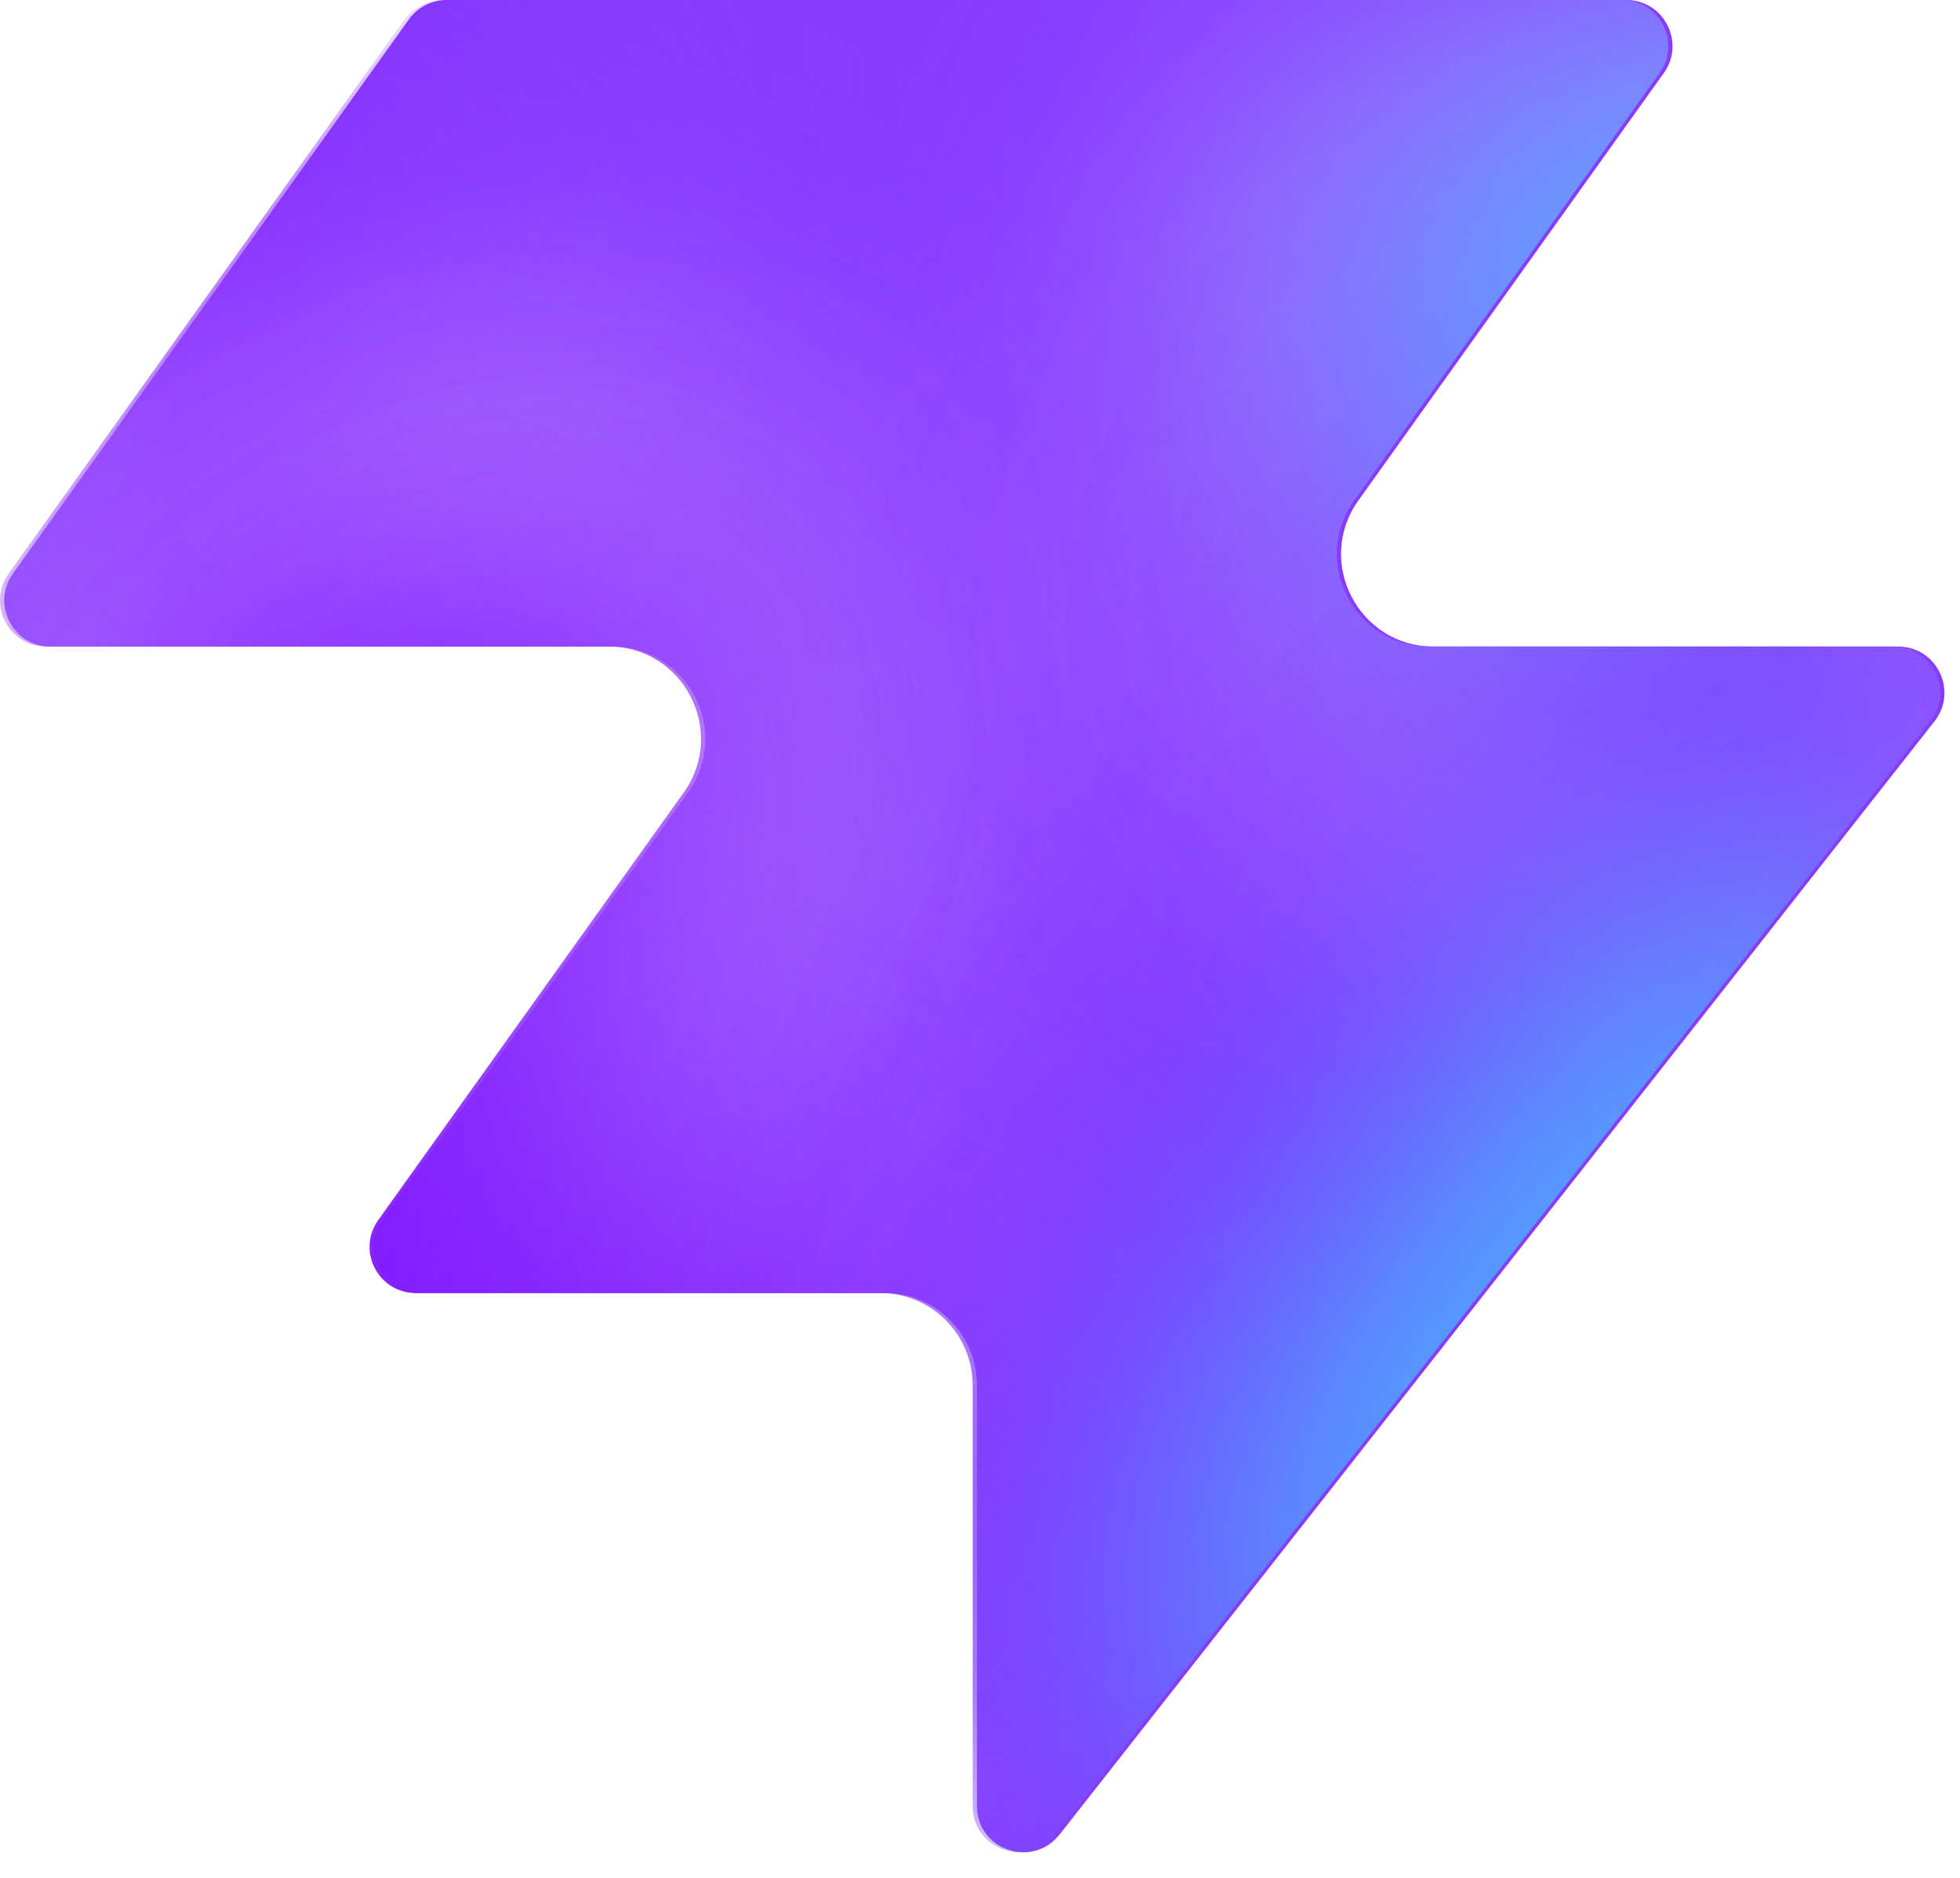
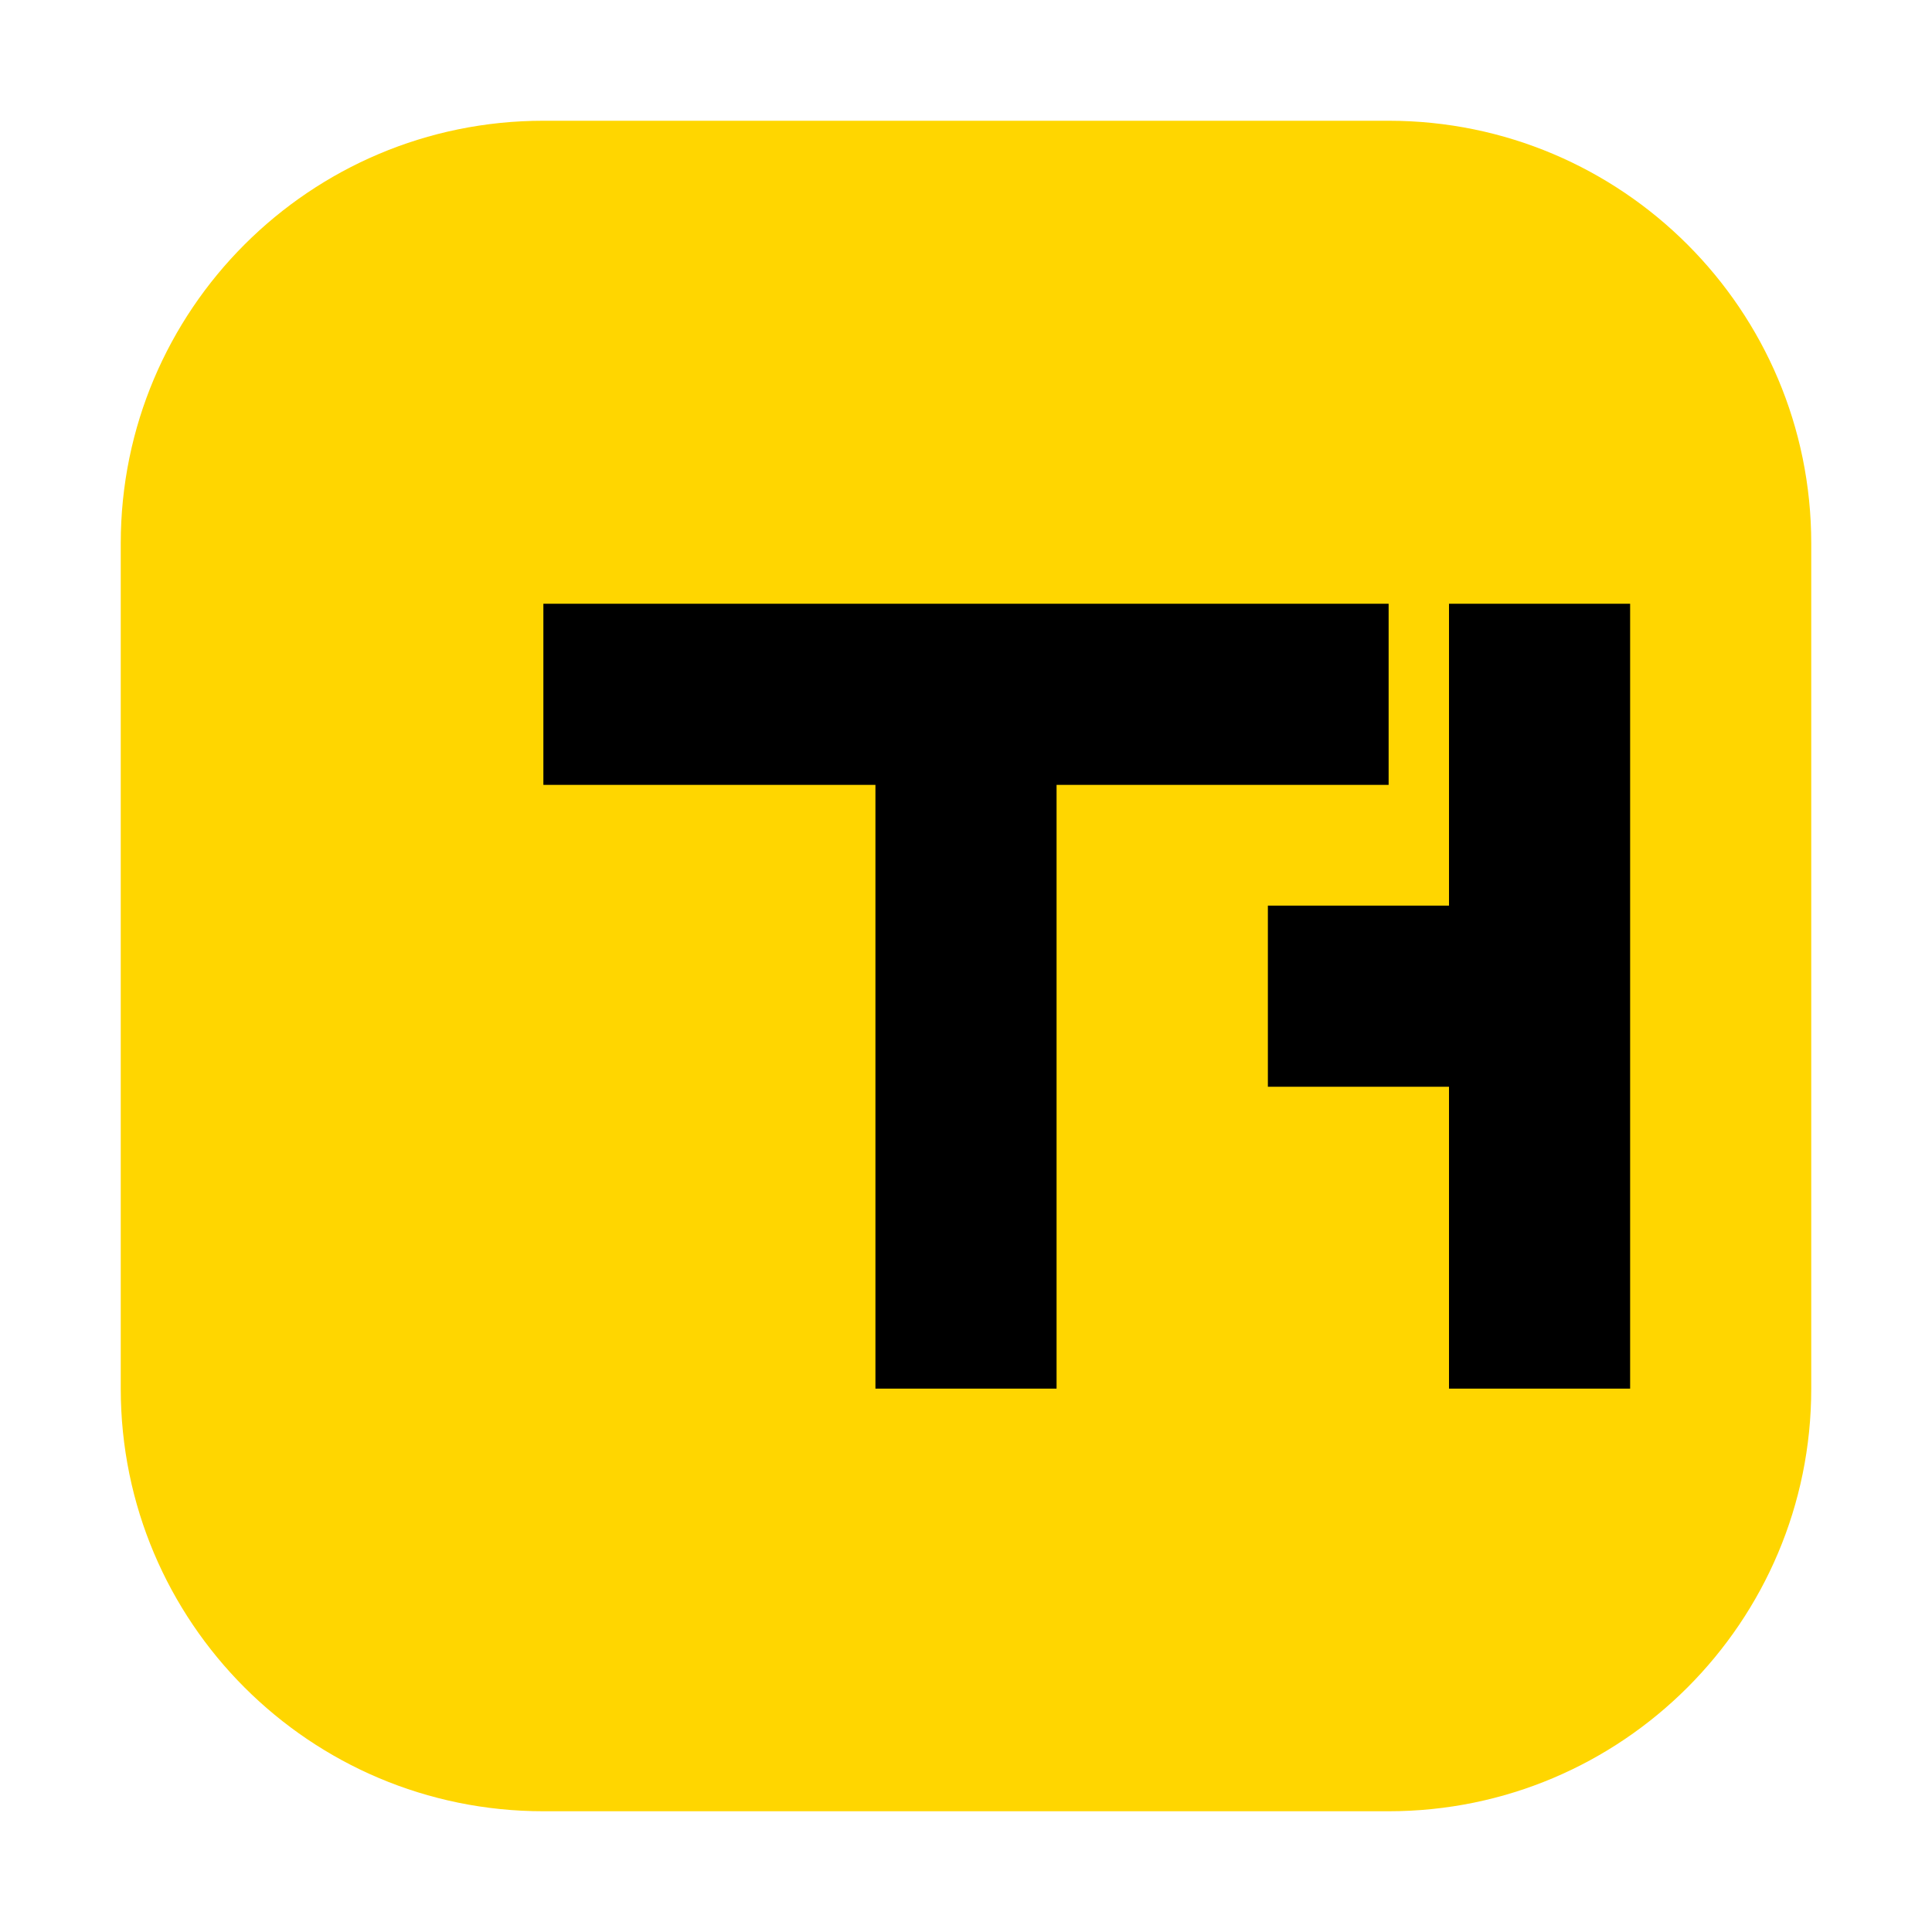
- <svg xmlns="http://www.w3.org/2000/svg" width="48" height="46" fill="none" viewBox="0 0 48 46">
-   <path fill="#863bff" d="M25.946 44.938c-.664.845-2.021.375-2.021-.698V33.937a2.26 2.26 0 0 0-2.262-2.262H10.287c-.92 0-1.456-1.04-.92-1.788l7.48-10.471c1.07-1.497 0-3.578-1.842-3.578H1.237c-.92 0-1.456-1.04-.92-1.788L10.013.474c.214-.297.556-.474.92-.474h28.894c.92 0 1.456 1.04.92 1.788l-7.48 10.471c-1.07 1.498 0 3.579 1.842 3.579h11.377c.943 0 1.473 1.088.89 1.83L25.947 44.94z" style="fill:#863bff;fill:color(display-p3 .525 .23 1);fill-opacity:1" />
-   <mask id="a" width="48" height="46" x="0" y="0" maskUnits="userSpaceOnUse" style="mask-type:alpha">
-     <path fill="#000" d="M25.842 44.938c-.664.844-2.021.375-2.021-.698V33.937a2.26 2.26 0 0 0-2.262-2.262H10.183c-.92 0-1.456-1.04-.92-1.788l7.48-10.471c1.07-1.498 0-3.579-1.842-3.579H1.133c-.92 0-1.456-1.04-.92-1.787L9.91.473c.214-.297.556-.474.92-.474h28.894c.92 0 1.456 1.04.92 1.788l-7.48 10.471c-1.07 1.498 0 3.578 1.842 3.578h11.377c.943 0 1.473 1.088.89 1.832L25.843 44.94z" style="fill:#000;fill-opacity:1" />
-   </mask>
-   <g mask="url(#a)">
-     <g filter="url(#b)">
-       <ellipse cx="5.508" cy="14.704" fill="#ede6ff" rx="5.508" ry="14.704" style="fill:#ede6ff;fill:color(display-p3 .927 .903 1);fill-opacity:1" transform="matrix(.00324 1 1 -.00324 -4.47 31.516)" />
-     </g>
-     <g filter="url(#c)">
-       <ellipse cx="10.399" cy="29.851" fill="#ede6ff" rx="10.399" ry="29.851" style="fill:#ede6ff;fill:color(display-p3 .927 .903 1);fill-opacity:1" transform="matrix(.00324 1 1 -.00324 -39.328 7.883)" />
-     </g>
-     <g filter="url(#d)">
-       <ellipse cx="5.508" cy="30.487" fill="#7e14ff" rx="5.508" ry="30.487" style="fill:#7e14ff;fill:color(display-p3 .492 .077 1);fill-opacity:1" transform="rotate(89.814 -25.913 -14.639)scale(1 -1)" />
-     </g>
-     <g filter="url(#e)">
-       <ellipse cx="5.508" cy="30.599" fill="#7e14ff" rx="5.508" ry="30.599" style="fill:#7e14ff;fill:color(display-p3 .492 .077 1);fill-opacity:1" transform="rotate(89.814 -32.644 -3.334)scale(1 -1)" />
-     </g>
-     <g filter="url(#f)">
-       <ellipse cx="5.508" cy="30.599" fill="#7e14ff" rx="5.508" ry="30.599" style="fill:#7e14ff;fill:color(display-p3 .492 .077 1);fill-opacity:1" transform="matrix(.00324 1 1 -.00324 -34.34 30.47)" />
-     </g>
-     <g filter="url(#g)">
-       <ellipse cx="14.072" cy="22.078" fill="#ede6ff" rx="14.072" ry="22.078" style="fill:#ede6ff;fill:color(display-p3 .927 .903 1);fill-opacity:1" transform="rotate(93.35 24.506 48.493)scale(-1 1)" />
-     </g>
-     <g filter="url(#h)">
-       <ellipse cx="3.47" cy="21.501" fill="#7e14ff" rx="3.47" ry="21.501" style="fill:#7e14ff;fill:color(display-p3 .492 .077 1);fill-opacity:1" transform="rotate(89.009 28.708 47.59)scale(-1 1)" />
-     </g>
-     <g filter="url(#i)">
-       <ellipse cx="3.47" cy="21.501" fill="#7e14ff" rx="3.47" ry="21.501" style="fill:#7e14ff;fill:color(display-p3 .492 .077 1);fill-opacity:1" transform="rotate(89.009 28.708 47.59)scale(-1 1)" />
-     </g>
-     <g filter="url(#j)">
-       <ellipse cx=".387" cy="8.972" fill="#7e14ff" rx="4.407" ry="29.108" style="fill:#7e14ff;fill:color(display-p3 .492 .077 1);fill-opacity:1" transform="rotate(39.51 .387 8.972)" />
-     </g>
-     <g filter="url(#k)">
-       <ellipse cx="47.523" cy="-6.092" fill="#7e14ff" rx="4.407" ry="29.108" style="fill:#7e14ff;fill:color(display-p3 .492 .077 1);fill-opacity:1" transform="rotate(37.892 47.523 -6.092)" />
-     </g>
-     <g filter="url(#l)">
-       <ellipse cx="41.412" cy="6.333" fill="#47bfff" rx="5.971" ry="9.665" style="fill:#47bfff;fill:color(display-p3 .28 .748 1);fill-opacity:1" transform="rotate(37.892 41.412 6.333)" />
-     </g>
-     <g filter="url(#m)">
-       <ellipse cx="-1.879" cy="38.332" fill="#7e14ff" rx="4.407" ry="29.108" style="fill:#7e14ff;fill:color(display-p3 .492 .077 1);fill-opacity:1" transform="rotate(37.892 -1.88 38.332)" />
-     </g>
-     <g filter="url(#n)">
-       <ellipse cx="-1.879" cy="38.332" fill="#7e14ff" rx="4.407" ry="29.108" style="fill:#7e14ff;fill:color(display-p3 .492 .077 1);fill-opacity:1" transform="rotate(37.892 -1.88 38.332)" />
-     </g>
-     <g filter="url(#o)">
-       <ellipse cx="35.651" cy="29.907" fill="#7e14ff" rx="4.407" ry="29.108" style="fill:#7e14ff;fill:color(display-p3 .492 .077 1);fill-opacity:1" transform="rotate(37.892 35.651 29.907)" />
-     </g>
-     <g filter="url(#p)">
-       <ellipse cx="38.418" cy="32.4" fill="#47bfff" rx="5.971" ry="15.297" style="fill:#47bfff;fill:color(display-p3 .28 .748 1);fill-opacity:1" transform="rotate(37.892 38.418 32.4)" />
-     </g>
-   </g>
-   <defs>
-     <filter id="b" width="60.045" height="41.654" x="-19.77" y="16.149" color-interpolation-filters="sRGB" filterUnits="userSpaceOnUse">
-       <feFlood flood-opacity="0" result="BackgroundImageFix" />
-       <feBlend in="SourceGraphic" in2="BackgroundImageFix" result="shape" />
-       <feGaussianBlur result="effect1_foregroundBlur_2002_17158" stdDeviation="7.659" />
-     </filter>
-     <filter id="c" width="90.34" height="51.437" x="-54.613" y="-7.533" color-interpolation-filters="sRGB" filterUnits="userSpaceOnUse">
-       <feFlood flood-opacity="0" result="BackgroundImageFix" />
-       <feBlend in="SourceGraphic" in2="BackgroundImageFix" result="shape" />
-       <feGaussianBlur result="effect1_foregroundBlur_2002_17158" stdDeviation="7.659" />
-     </filter>
-     <filter id="d" width="79.355" height="29.4" x="-49.64" y="2.03" color-interpolation-filters="sRGB" filterUnits="userSpaceOnUse">
-       <feFlood flood-opacity="0" result="BackgroundImageFix" />
-       <feBlend in="SourceGraphic" in2="BackgroundImageFix" result="shape" />
-       <feGaussianBlur result="effect1_foregroundBlur_2002_17158" stdDeviation="4.596" />
-     </filter>
-     <filter id="e" width="79.579" height="29.4" x="-45.045" y="20.029" color-interpolation-filters="sRGB" filterUnits="userSpaceOnUse">
-       <feFlood flood-opacity="0" result="BackgroundImageFix" />
-       <feBlend in="SourceGraphic" in2="BackgroundImageFix" result="shape" />
-       <feGaussianBlur result="effect1_foregroundBlur_2002_17158" stdDeviation="4.596" />
-     </filter>
-     <filter id="f" width="79.579" height="29.4" x="-43.513" y="21.178" color-interpolation-filters="sRGB" filterUnits="userSpaceOnUse">
-       <feFlood flood-opacity="0" result="BackgroundImageFix" />
-       <feBlend in="SourceGraphic" in2="BackgroundImageFix" result="shape" />
-       <feGaussianBlur result="effect1_foregroundBlur_2002_17158" stdDeviation="4.596" />
-     </filter>
-     <filter id="g" width="74.749" height="58.852" x="15.756" y="-17.901" color-interpolation-filters="sRGB" filterUnits="userSpaceOnUse">
-       <feFlood flood-opacity="0" result="BackgroundImageFix" />
-       <feBlend in="SourceGraphic" in2="BackgroundImageFix" result="shape" />
-       <feGaussianBlur result="effect1_foregroundBlur_2002_17158" stdDeviation="7.659" />
-     </filter>
-     <filter id="h" width="61.377" height="25.362" x="23.548" y="2.284" color-interpolation-filters="sRGB" filterUnits="userSpaceOnUse">
-       <feFlood flood-opacity="0" result="BackgroundImageFix" />
-       <feBlend in="SourceGraphic" in2="BackgroundImageFix" result="shape" />
-       <feGaussianBlur result="effect1_foregroundBlur_2002_17158" stdDeviation="4.596" />
-     </filter>
-     <filter id="i" width="61.377" height="25.362" x="23.548" y="2.284" color-interpolation-filters="sRGB" filterUnits="userSpaceOnUse">
-       <feFlood flood-opacity="0" result="BackgroundImageFix" />
-       <feBlend in="SourceGraphic" in2="BackgroundImageFix" result="shape" />
-       <feGaussianBlur result="effect1_foregroundBlur_2002_17158" stdDeviation="4.596" />
-     </filter>
-     <filter id="j" width="56.045" height="63.649" x="-27.636" y="-22.853" color-interpolation-filters="sRGB" filterUnits="userSpaceOnUse">
-       <feFlood flood-opacity="0" result="BackgroundImageFix" />
-       <feBlend in="SourceGraphic" in2="BackgroundImageFix" result="shape" />
-       <feGaussianBlur result="effect1_foregroundBlur_2002_17158" stdDeviation="4.596" />
-     </filter>
-     <filter id="k" width="54.814" height="64.646" x="20.116" y="-38.415" color-interpolation-filters="sRGB" filterUnits="userSpaceOnUse">
-       <feFlood flood-opacity="0" result="BackgroundImageFix" />
-       <feBlend in="SourceGraphic" in2="BackgroundImageFix" result="shape" />
-       <feGaussianBlur result="effect1_foregroundBlur_2002_17158" stdDeviation="4.596" />
-     </filter>
-     <filter id="l" width="33.541" height="35.313" x="24.641" y="-11.323" color-interpolation-filters="sRGB" filterUnits="userSpaceOnUse">
-       <feFlood flood-opacity="0" result="BackgroundImageFix" />
-       <feBlend in="SourceGraphic" in2="BackgroundImageFix" result="shape" />
-       <feGaussianBlur result="effect1_foregroundBlur_2002_17158" stdDeviation="4.596" />
-     </filter>
-     <filter id="m" width="54.814" height="64.646" x="-29.286" y="6.009" color-interpolation-filters="sRGB" filterUnits="userSpaceOnUse">
-       <feFlood flood-opacity="0" result="BackgroundImageFix" />
-       <feBlend in="SourceGraphic" in2="BackgroundImageFix" result="shape" />
-       <feGaussianBlur result="effect1_foregroundBlur_2002_17158" stdDeviation="4.596" />
-     </filter>
-     <filter id="n" width="54.814" height="64.646" x="-29.286" y="6.009" color-interpolation-filters="sRGB" filterUnits="userSpaceOnUse">
-       <feFlood flood-opacity="0" result="BackgroundImageFix" />
-       <feBlend in="SourceGraphic" in2="BackgroundImageFix" result="shape" />
-       <feGaussianBlur result="effect1_foregroundBlur_2002_17158" stdDeviation="4.596" />
-     </filter>
-     <filter id="o" width="54.814" height="64.646" x="8.244" y="-2.416" color-interpolation-filters="sRGB" filterUnits="userSpaceOnUse">
-       <feFlood flood-opacity="0" result="BackgroundImageFix" />
-       <feBlend in="SourceGraphic" in2="BackgroundImageFix" result="shape" />
-       <feGaussianBlur result="effect1_foregroundBlur_2002_17158" stdDeviation="4.596" />
-     </filter>
-     <filter id="p" width="39.409" height="43.623" x="18.713" y="10.588" color-interpolation-filters="sRGB" filterUnits="userSpaceOnUse">
-       <feFlood flood-opacity="0" result="BackgroundImageFix" />
-       <feBlend in="SourceGraphic" in2="BackgroundImageFix" result="shape" />
-       <feGaussianBlur result="effect1_foregroundBlur_2002_17158" stdDeviation="4.596" />
-     </filter>
-   </defs>
+ <svg xmlns="http://www.w3.org/2000/svg" width="64" height="64" viewBox="0 0 64 64" fill="none">
+   <rect x="4" y="4" width="56" height="56" rx="14" fill="#FFD600" />
+   <path d="M18 20h28v6H35v20h-6V26H18v-6Zm30 0h6v26h-6V20Zm-6 10h12v6H42v-6Z" fill="#000000" />
</svg>
